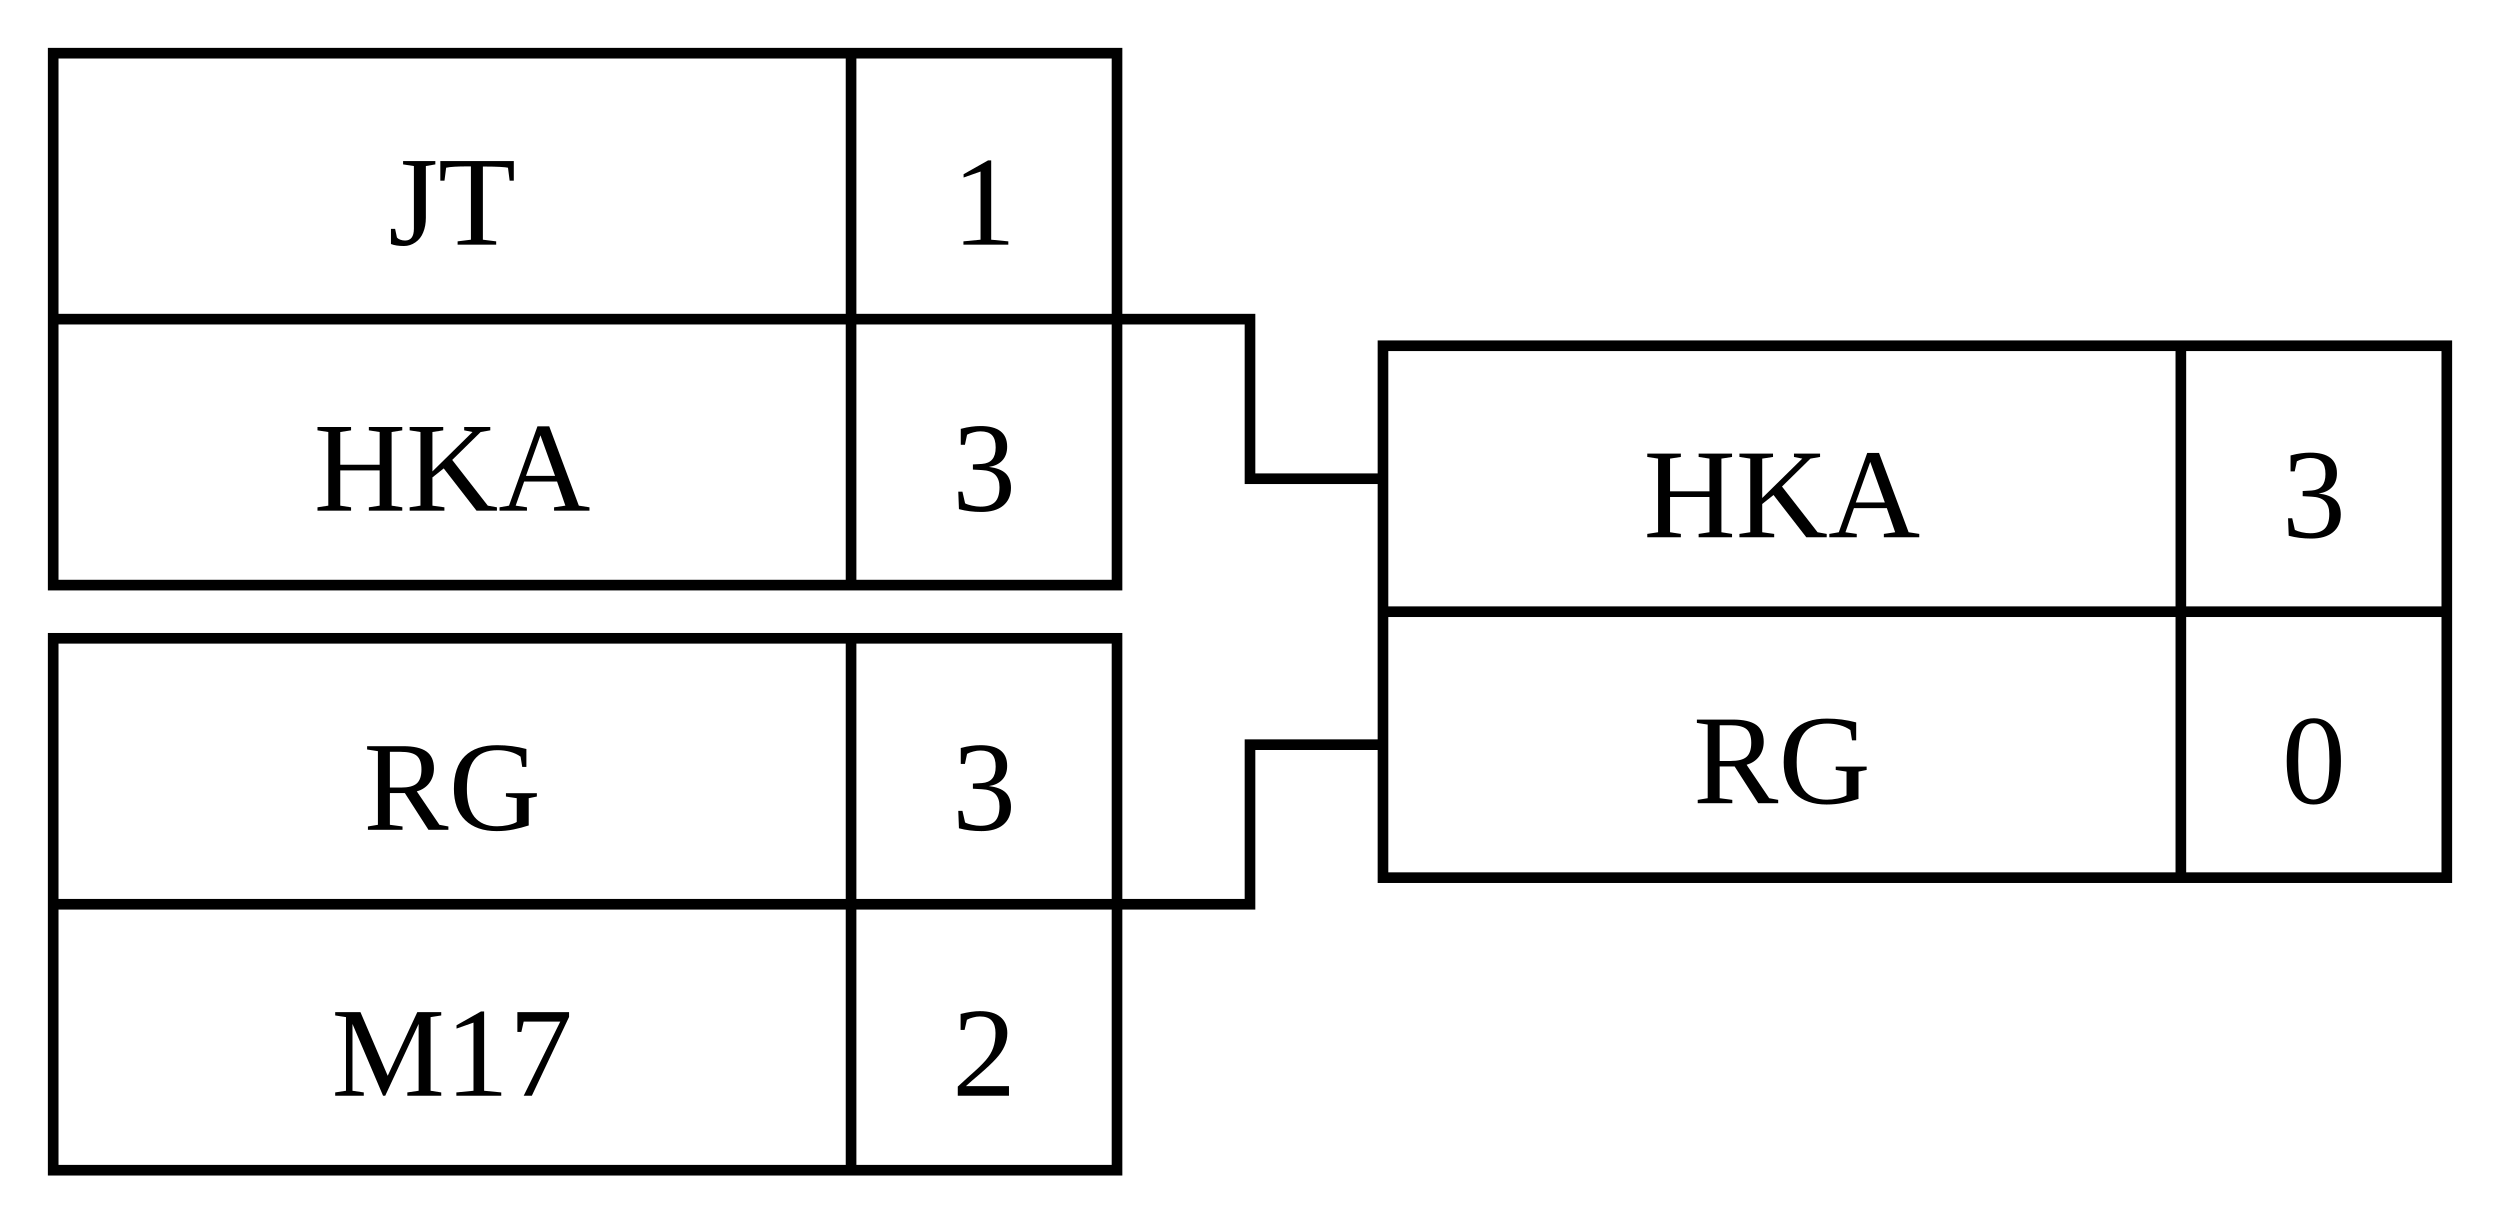
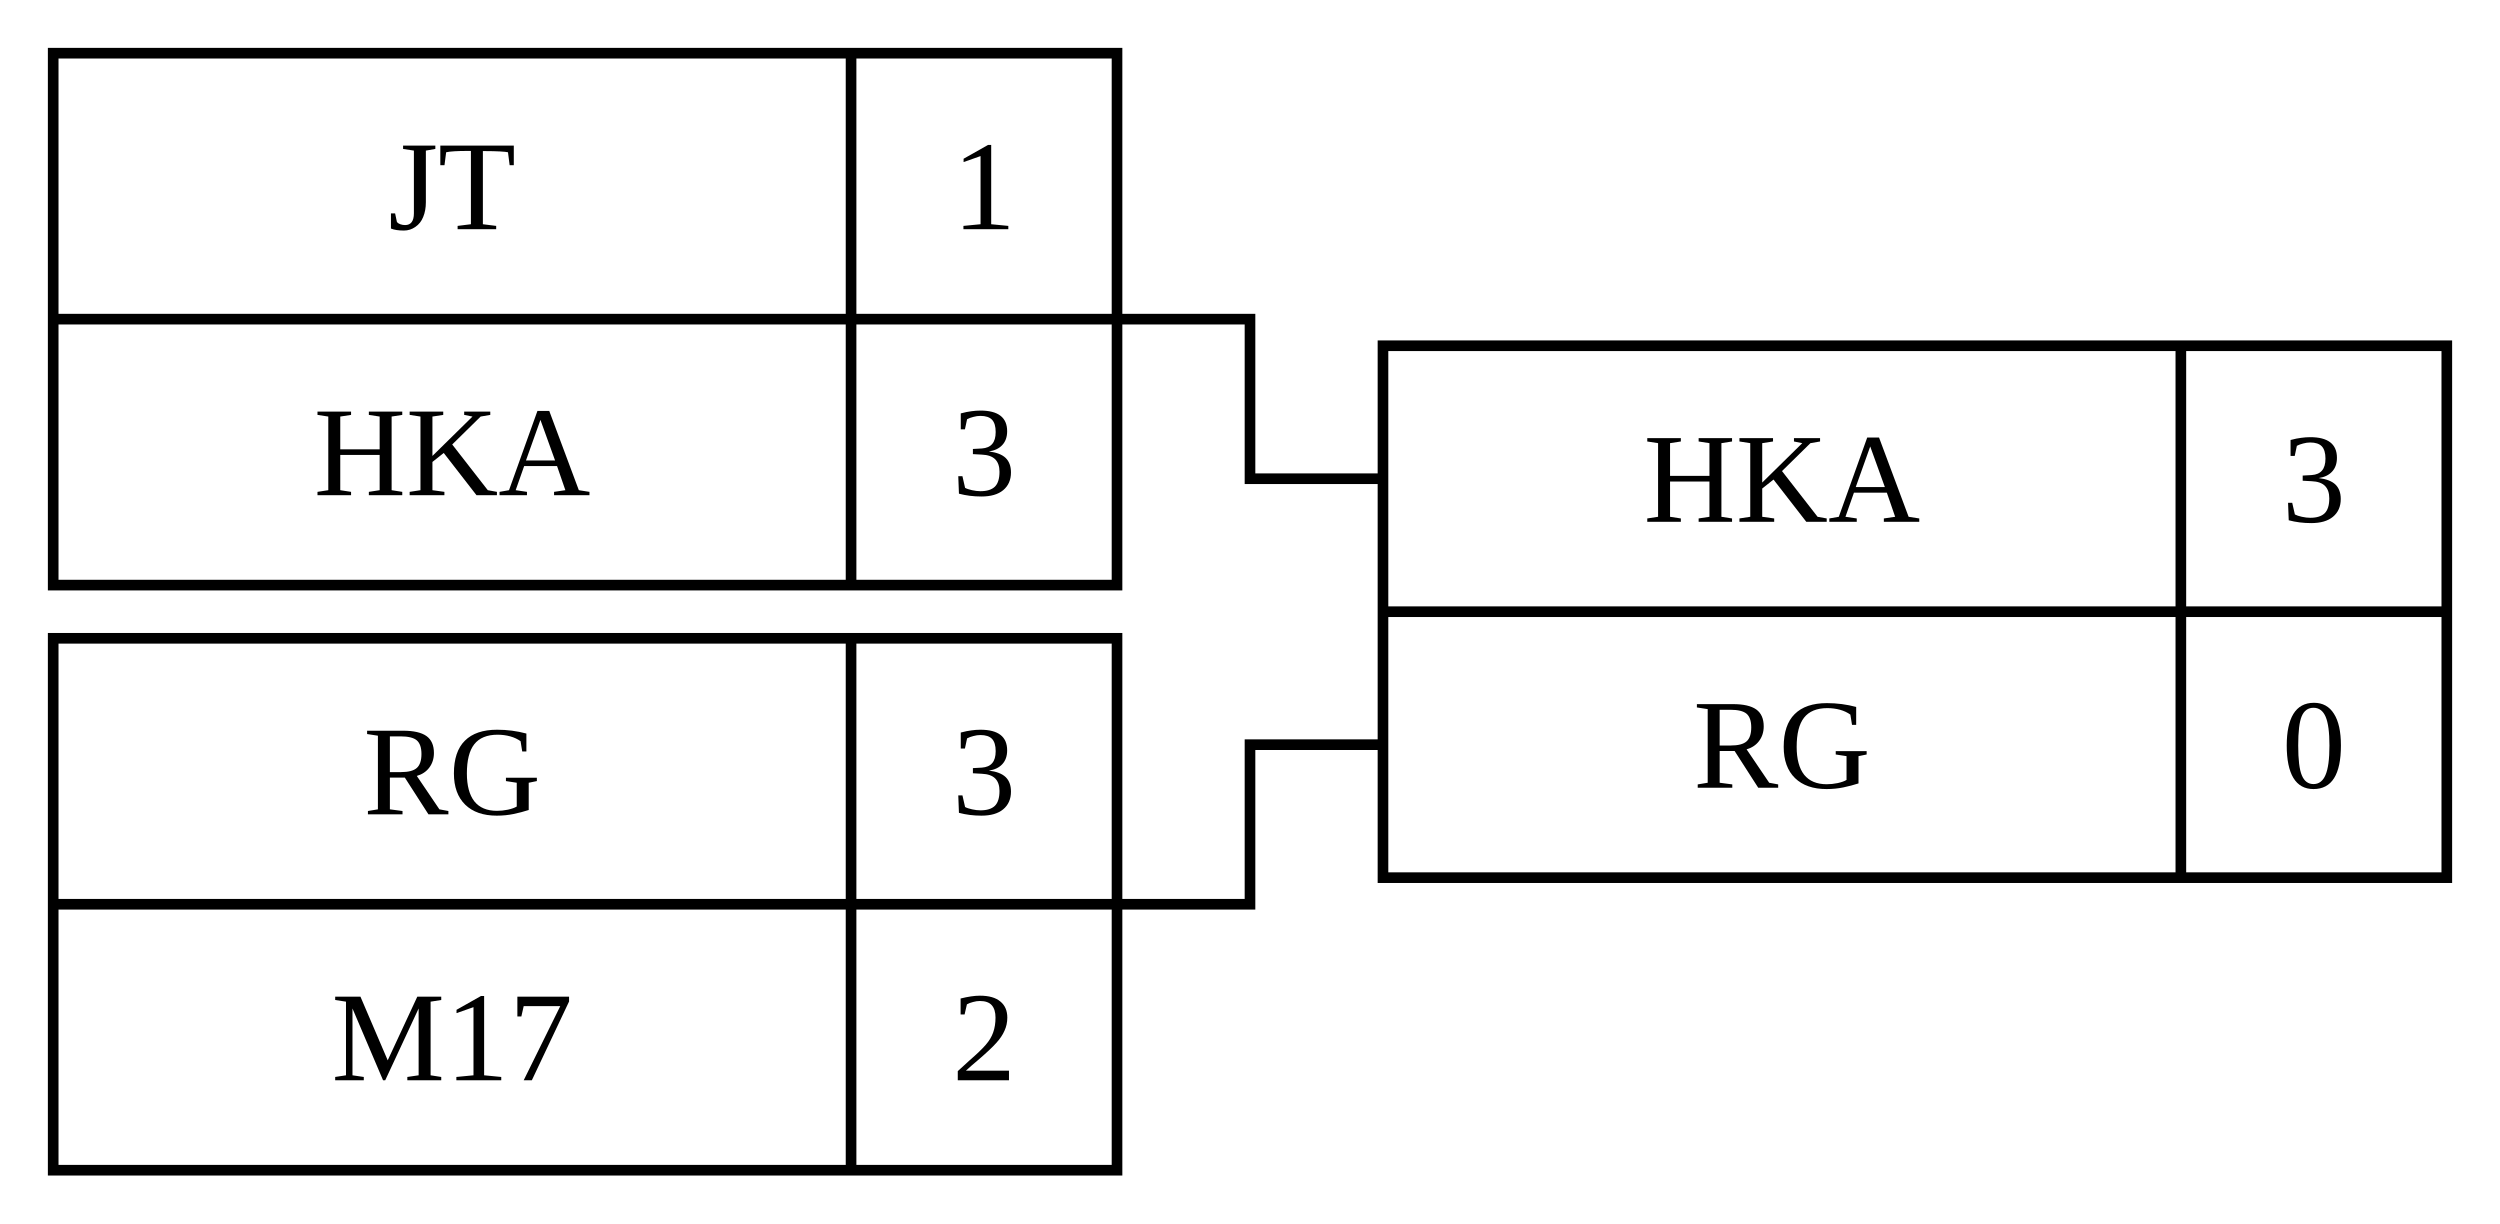
<svg xmlns="http://www.w3.org/2000/svg" width="235" height="115">
  <style>
        /*  */
        .line { fill: none; stroke: black; stroke-width: 1px; }
-         text { text-anchor: middle; }
+         text { text-anchor: middle; dominant-baseline: central; }
        /*  */
    </style>
  <g transform="translate(5 5)">
    <path class="line" d="M0 0H100V50H0ZM0 25H100M75 0V50" />
-     <text x="37.5" y="18">JT</text>
-     <text x="87.5" y="18">1</text>
-     <text x="37.5" y="43">HKA</text>
-     <text x="87.5" y="43">3</text>
+     <text x="37.5" y="12.5">JT</text>
+     <text x="87.5" y="12.5">1</text>
+     <text x="37.5" y="37.5">HKA</text>
+     <text x="87.5" y="37.5">3</text>
  </g>
  <g transform="translate(5 60)">
    <path class="line" d="M0 0H100V50H0ZM0 25H100M75 0V50" />
-     <text x="37.5" y="18">RG</text>
-     <text x="87.5" y="18">3</text>
-     <text x="37.5" y="43">M17</text>
-     <text x="87.5" y="43">2</text>
+     <text x="37.5" y="12.5">RG</text>
+     <text x="87.5" y="12.5">3</text>
+     <text x="37.5" y="37.5">M17</text>
+     <text x="87.5" y="37.5">2</text>
  </g>
  <path class="line" d="M105 30h12.5v15h12.5m0 25h-12.5v15h-12.5" />
  <g transform="translate(130 32.5)">
    <path class="line" d="M0 0H100V50H0ZM0 25H100M75 0V50" />
-     <text x="37.5" y="18">HKA</text>
-     <text x="87.5" y="18">3</text>
-     <text x="37.5" y="43">RG</text>
-     <text x="87.5" y="43">0</text>
+     <text x="37.5" y="12.5">HKA</text>
+     <text x="87.5" y="12.5">3</text>
+     <text x="37.5" y="37.5">RG</text>
+     <text x="87.5" y="37.5">0</text>
  </g>
</svg>
